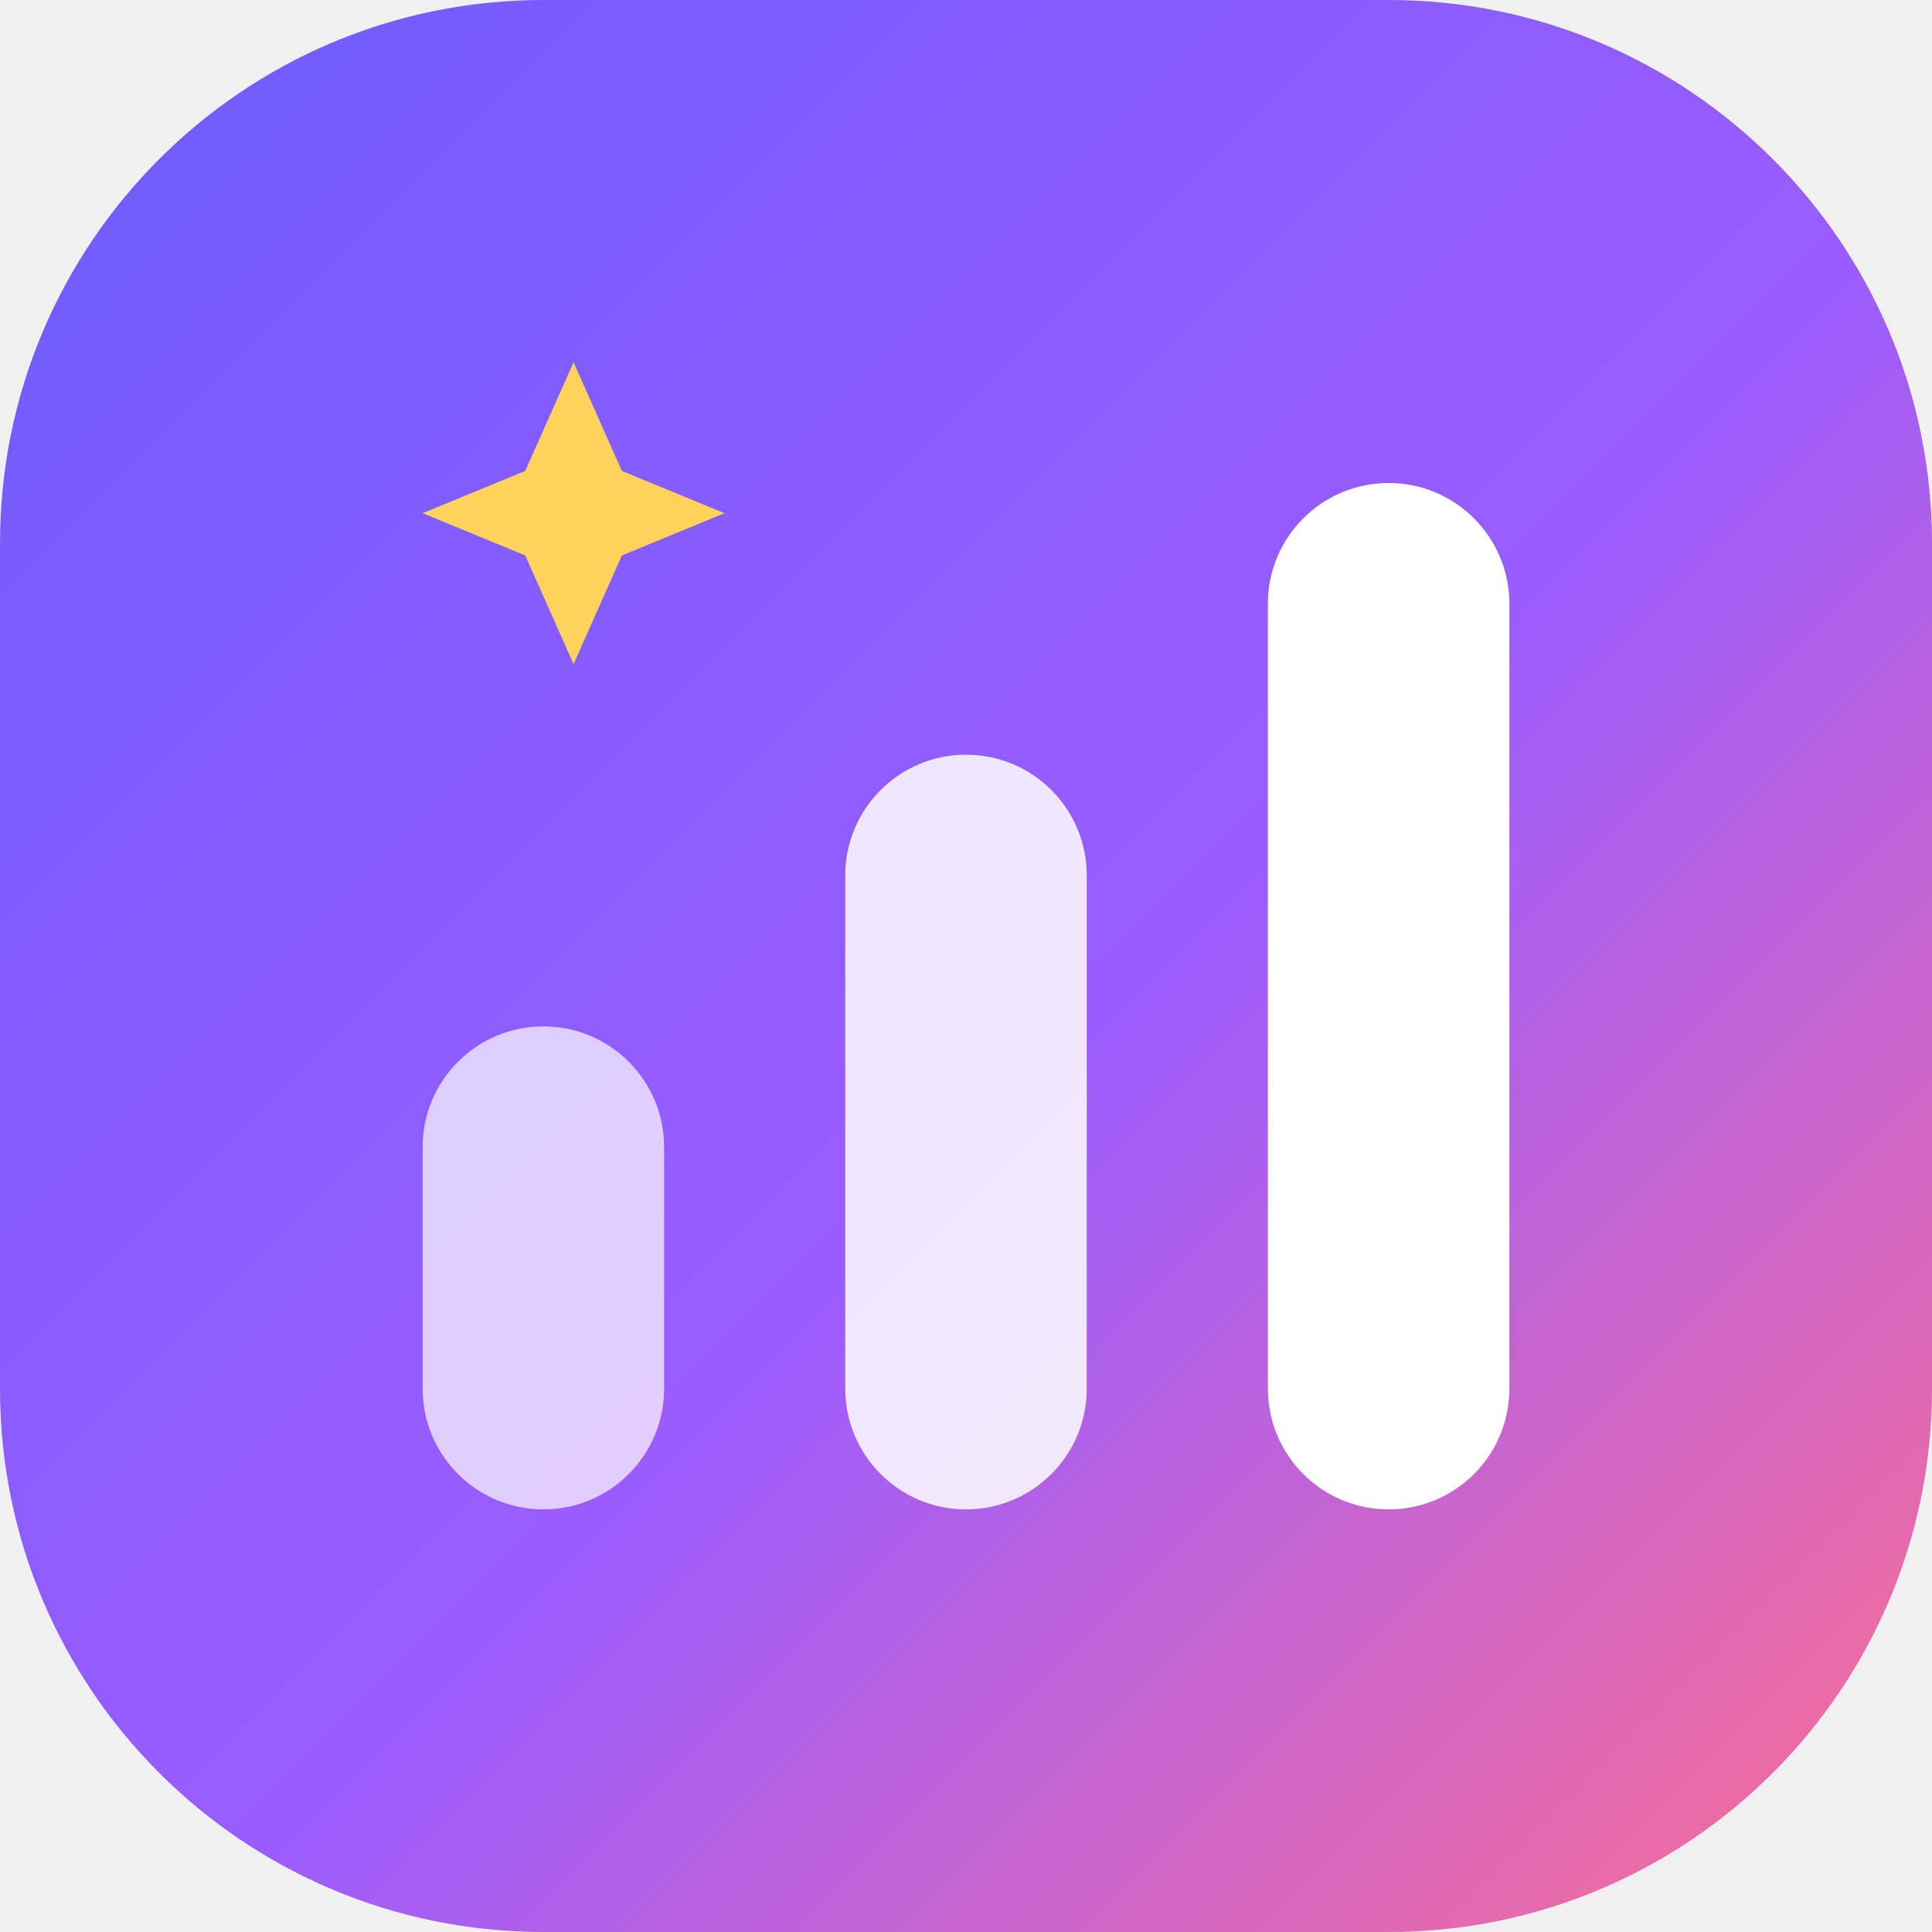
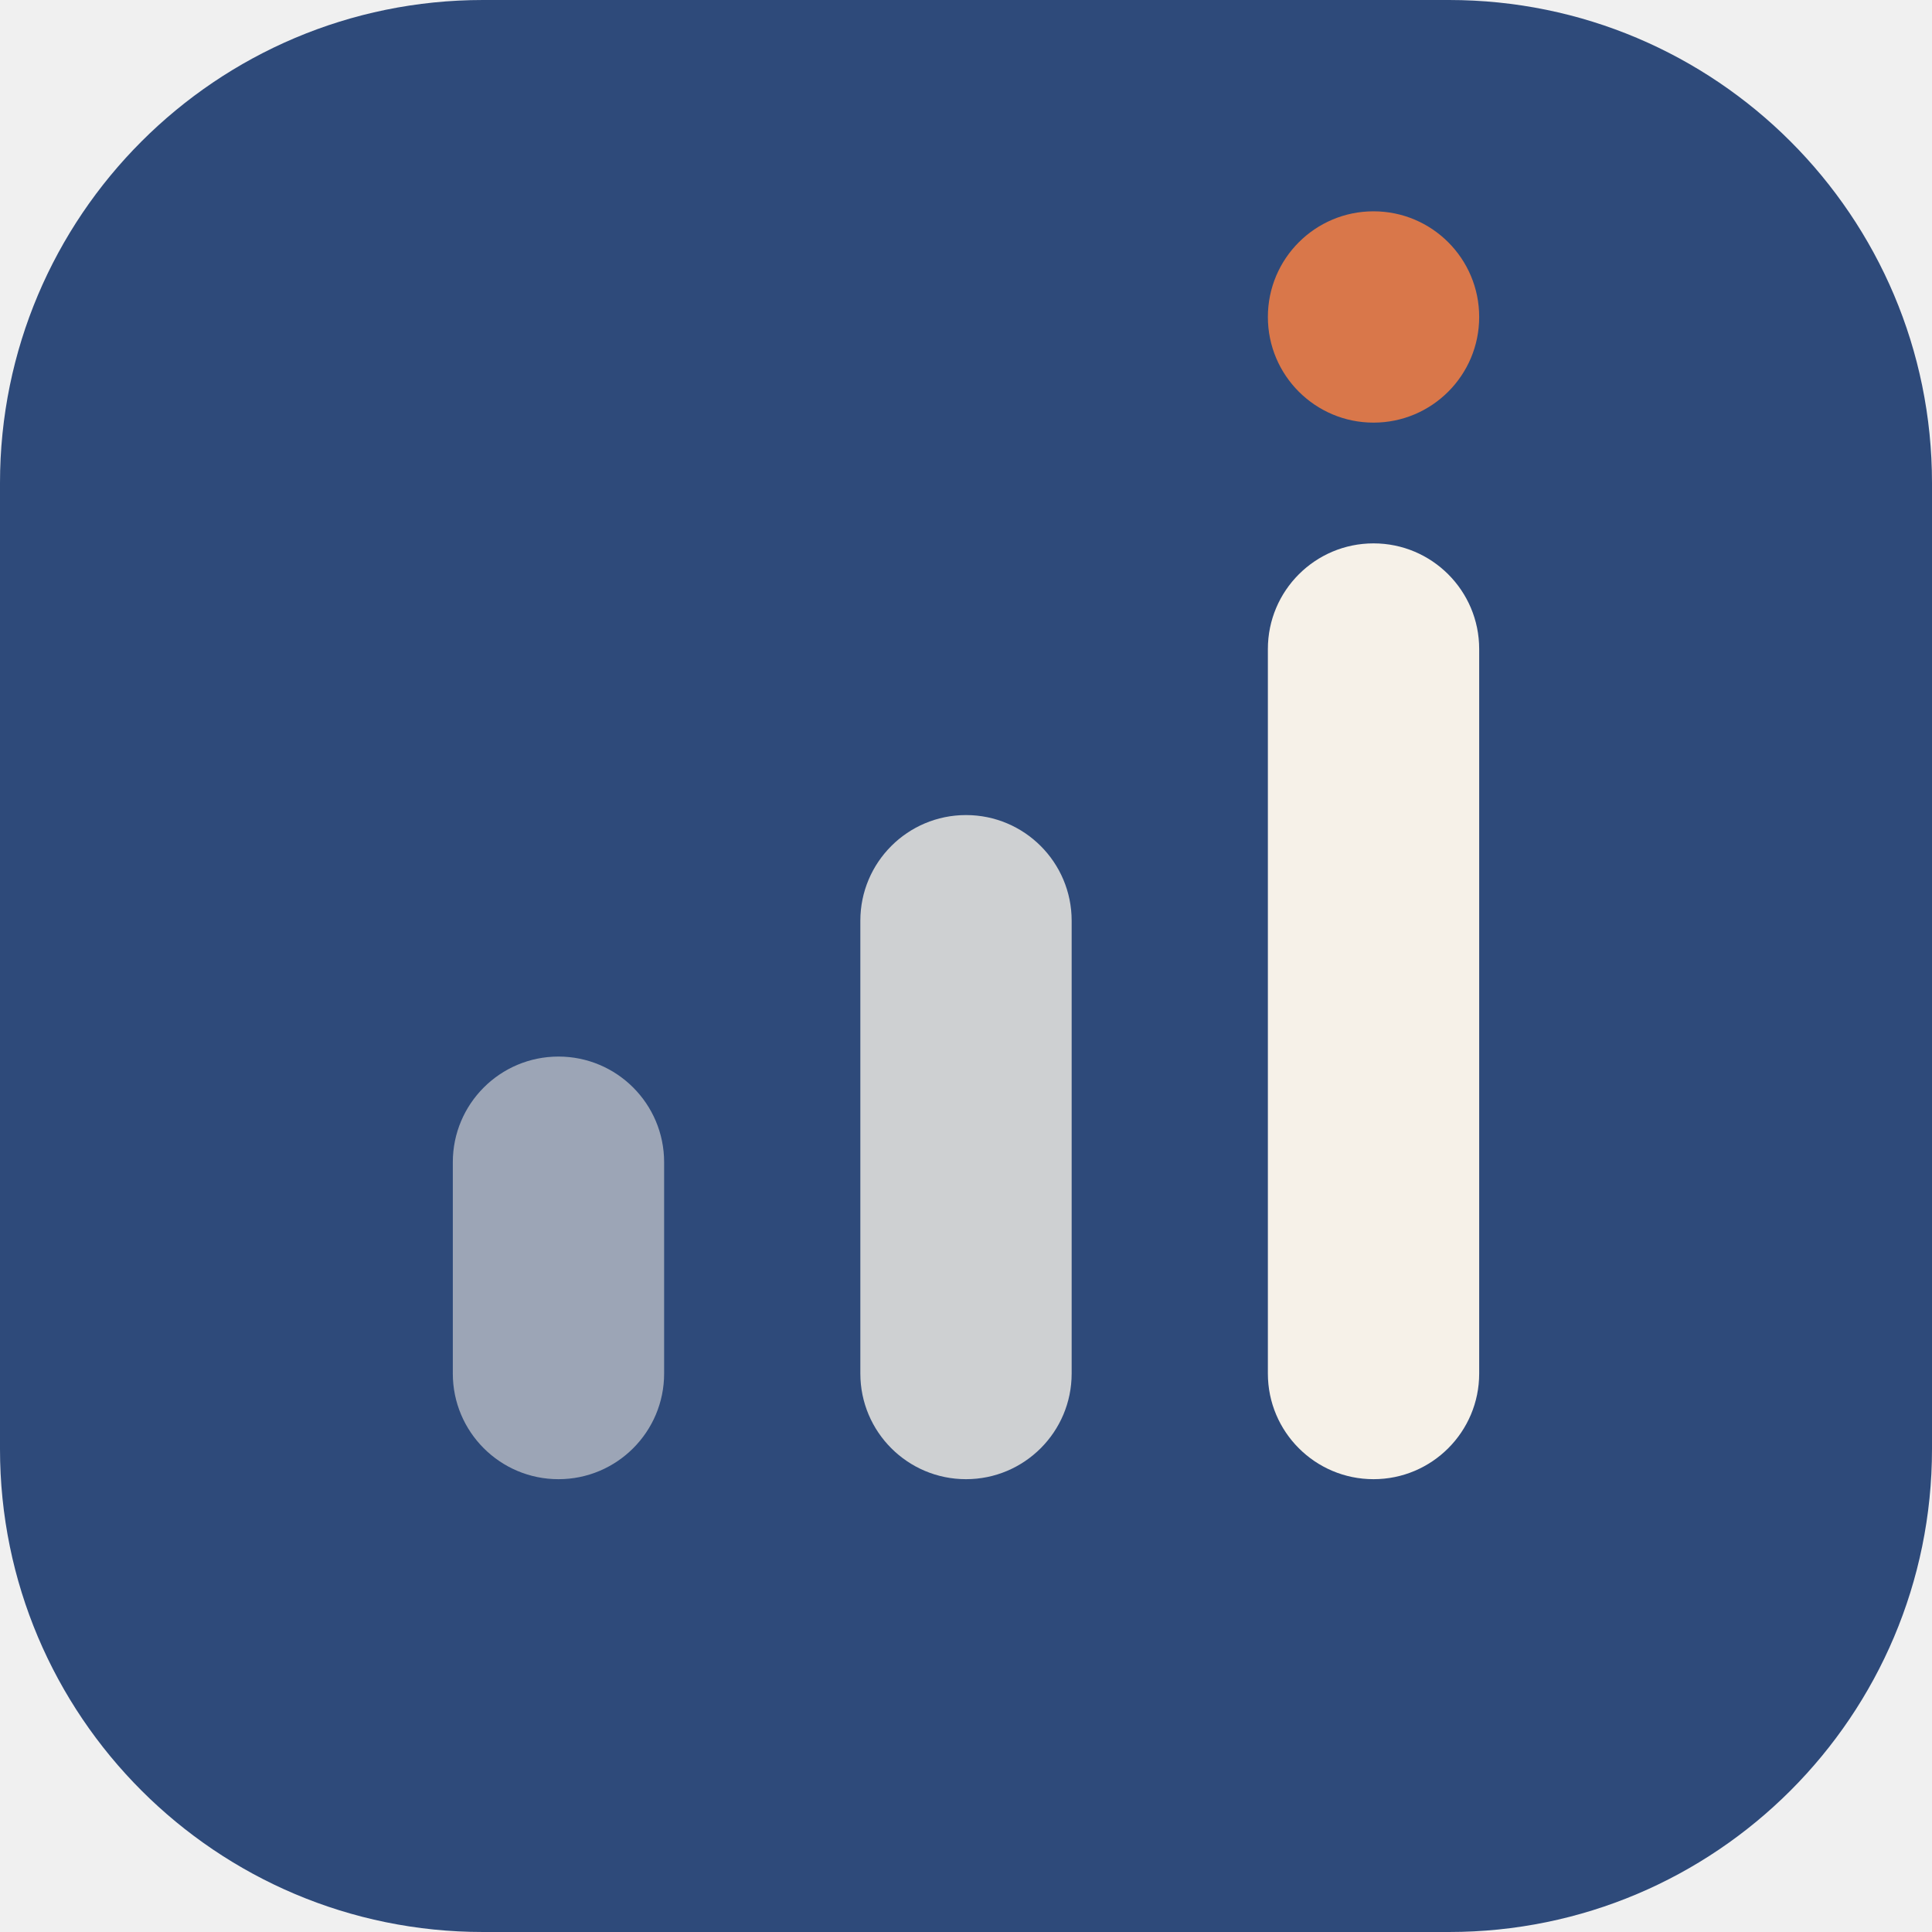
<svg xmlns="http://www.w3.org/2000/svg" viewBox="0 0 64 64">
-   <defs>
-     <linearGradient id="g" x1="0" y1="0" x2="1" y2="1">
-       <stop offset="0" stop-color="#6C5CFF" />
-       <stop offset=".55" stop-color="#9B5CFF" />
-       <stop offset="1" stop-color="#FF6F91" />
-     </linearGradient>
-   </defs>
-   <rect width="64" height="64" rx="18" fill="url(#g)" />
-   <rect x="14" y="34" width="8" height="16" rx="4" fill="#fff" opacity=".7" />
-   <rect x="28" y="25" width="8" height="25" rx="4" fill="#fff" opacity=".85" />
-   <rect x="42" y="16" width="8" height="34" rx="4" fill="#fff" />
-   <path d="M19 12l1.6 3.6L24 17l-3.4 1.4L19 22l-1.6-3.6L14 17l3.4-1.4z" fill="#FFD25C" />
+   <rect width="64" height="64" rx="16" fill="#2E4A7A" />
+   <rect x="15" y="35" width="7" height="14" rx="3.5" fill="#F6F1E8" opacity=".55" />
+   <rect x="28.5" y="27" width="7" height="22" rx="3.5" fill="#F6F1E8" opacity=".8" />
+   <rect x="42" y="18" width="7" height="31" rx="3.5" fill="#F6F1E8" />
+   <circle cx="45.5" cy="10.5" r="3.5" fill="#D9774A" />
</svg>
